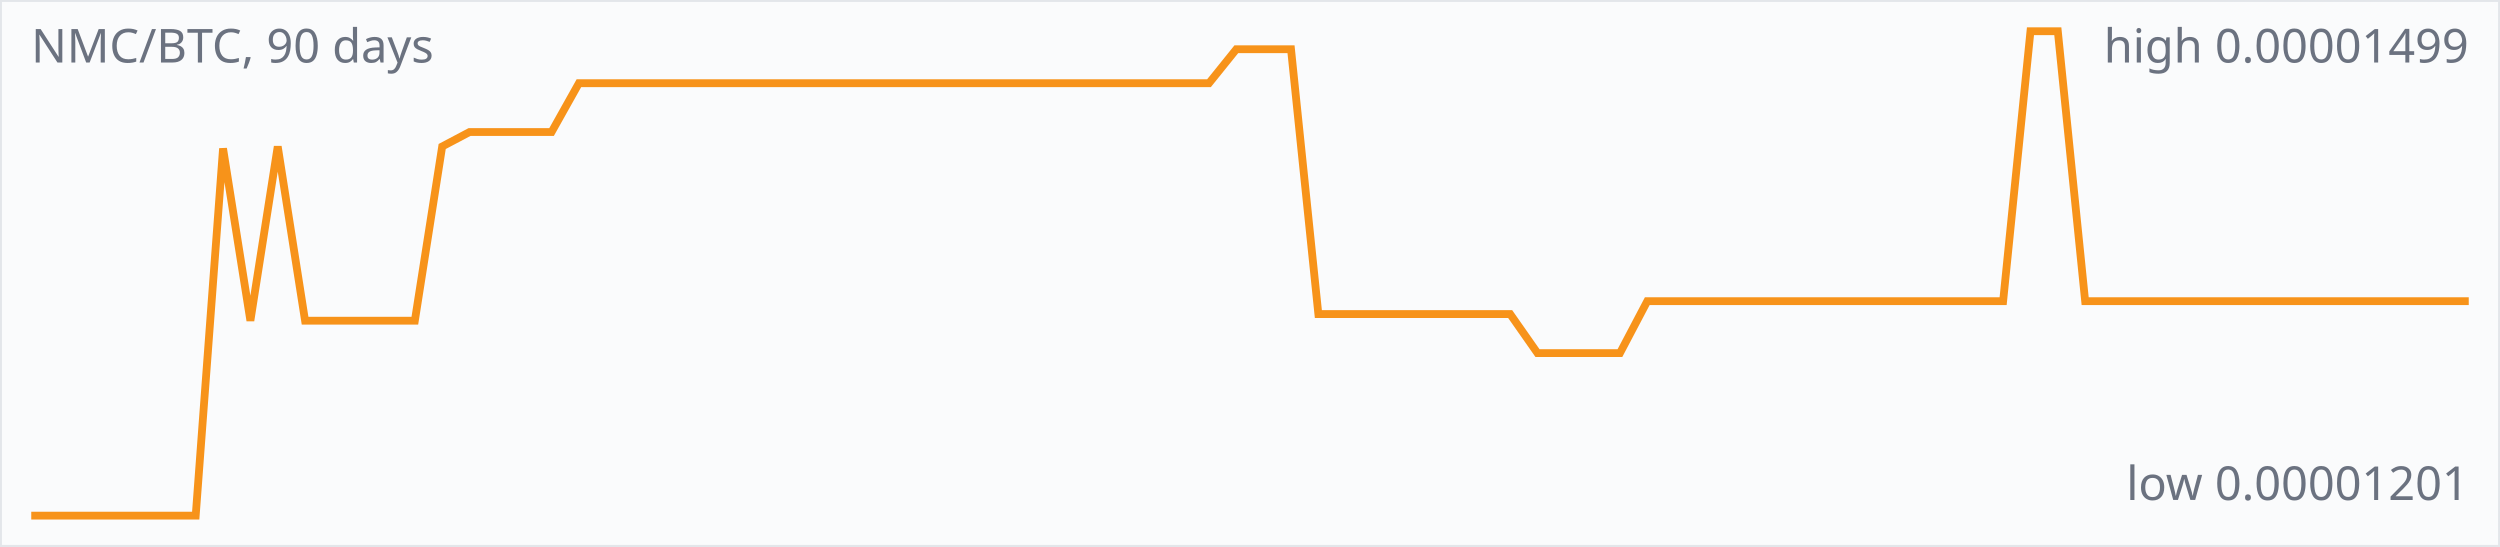
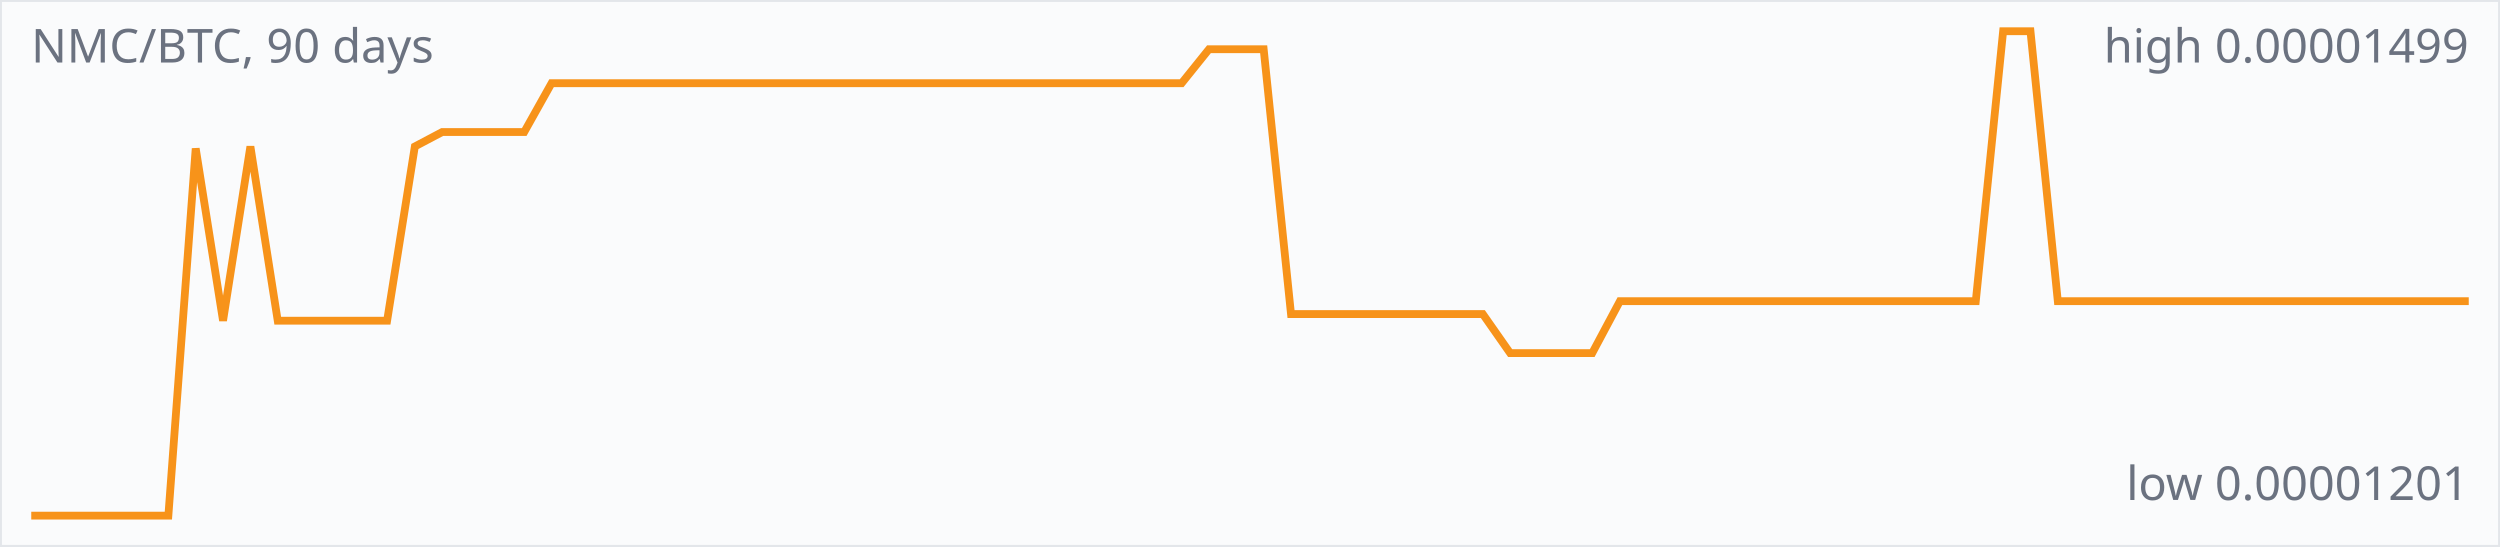
<svg xmlns="http://www.w3.org/2000/svg" viewBox="0 0 640 140" width="640" height="140" font-family="sans-serif">
  <rect x="0" y="0" width="640" height="140" fill="#fafbfc" stroke="#e3e6ea" />
-   <polyline fill="none" stroke="#f7931a" stroke-width="2" points="8.0,132.0 15.0,132.0 22.0,132.0 29.0,132.0 36.0,132.0 43.1,132.0 50.1,132.0 57.1,38.0 64.1,82.1 71.1,37.5 78.1,82.1 85.1,82.1 92.1,82.1 99.1,82.1 106.2,82.1 113.2,37.5 120.2,33.8 127.2,33.8 134.2,33.8 141.2,33.8 148.2,21.3 155.2,21.3 162.2,21.3 169.3,21.3 176.3,21.3 183.3,21.3 190.3,21.3 197.3,21.3 204.3,21.3 211.3,21.3 218.3,21.3 225.3,21.3 232.4,21.3 239.4,21.3 246.4,21.3 253.4,21.3 260.4,21.3 267.4,21.3 274.4,21.3 281.4,21.3 288.4,21.3 295.5,21.3 302.5,21.3 309.5,21.3 316.5,12.6 323.5,12.6 330.5,12.6 337.5,80.4 344.5,80.4 351.6,80.4 358.6,80.4 365.6,80.4 372.6,80.4 379.6,80.4 386.6,80.4 393.6,90.4 400.6,90.4 407.6,90.4 414.7,90.4 421.7,77.1 428.7,77.1 435.7,77.1 442.7,77.1 449.7,77.1 456.7,77.1 463.7,77.1 470.7,77.1 477.8,77.1 484.8,77.1 491.8,77.1 498.8,77.1 505.8,77.1 512.8,77.1 519.8,8.0 526.8,8.0 533.8,77.1 540.9,77.1 547.9,77.1 554.9,77.1 561.9,77.1 568.9,77.1 575.9,77.1 582.9,77.1 589.9,77.1 596.9,77.1 604.0,77.1 611.0,77.1 618.0,77.1 625.0,77.1 632.0,77.1" />
+   <polyline fill="none" stroke="#f7931a" stroke-width="2" points="8.0,132.0 15.0,132.0 22.0,132.0 29.0,132.0 36.0,132.0 43.1,132.0 50.1,38.0 57.1,82.1 64.1,37.5 71.1,82.1 78.1,82.1 85.1,82.1 92.1,82.1 99.1,82.1 106.2,37.5 113.2,33.8 120.2,33.8 127.2,33.8 134.2,33.8 141.2,21.3 148.2,21.3 155.2,21.3 162.2,21.3 169.3,21.3 176.3,21.3 183.3,21.3 190.3,21.3 197.3,21.3 204.3,21.3 211.3,21.3 218.3,21.3 225.3,21.3 232.4,21.3 239.4,21.3 246.4,21.3 253.4,21.3 260.4,21.3 267.4,21.3 274.4,21.3 281.4,21.3 288.4,21.3 295.5,21.3 302.5,21.3 309.5,12.6 316.5,12.6 323.5,12.6 330.5,80.4 337.5,80.4 344.5,80.4 351.6,80.4 358.6,80.4 365.6,80.4 372.6,80.4 379.6,80.4 386.6,90.4 393.6,90.4 400.6,90.4 407.6,90.4 414.7,77.1 421.7,77.1 428.7,77.1 435.7,77.1 442.7,77.1 449.7,77.1 456.7,77.1 463.7,77.1 470.7,77.1 477.8,77.1 484.8,77.1 491.8,77.1 498.8,77.1 505.8,77.1 512.8,8.0 519.8,8.0 526.8,77.1 533.8,77.1 540.9,77.1 547.9,77.1 554.9,77.1 561.9,77.1 568.9,77.1 575.9,77.1 582.9,77.1 589.9,77.1 596.9,77.1 604.0,77.1 611.0,77.1 618.0,77.1 625.0,77.1 632.0,77.1" />
  <text x="8" y="16" font-size="12" fill="#6b7280">NMC/BTC, 90 days</text>
  <text x="632" y="16" text-anchor="end" font-size="12" fill="#6b7280">high 0.00001499</text>
  <text x="632" y="128" text-anchor="end" font-size="12" fill="#6b7280">low 0.00001201</text>
</svg>
